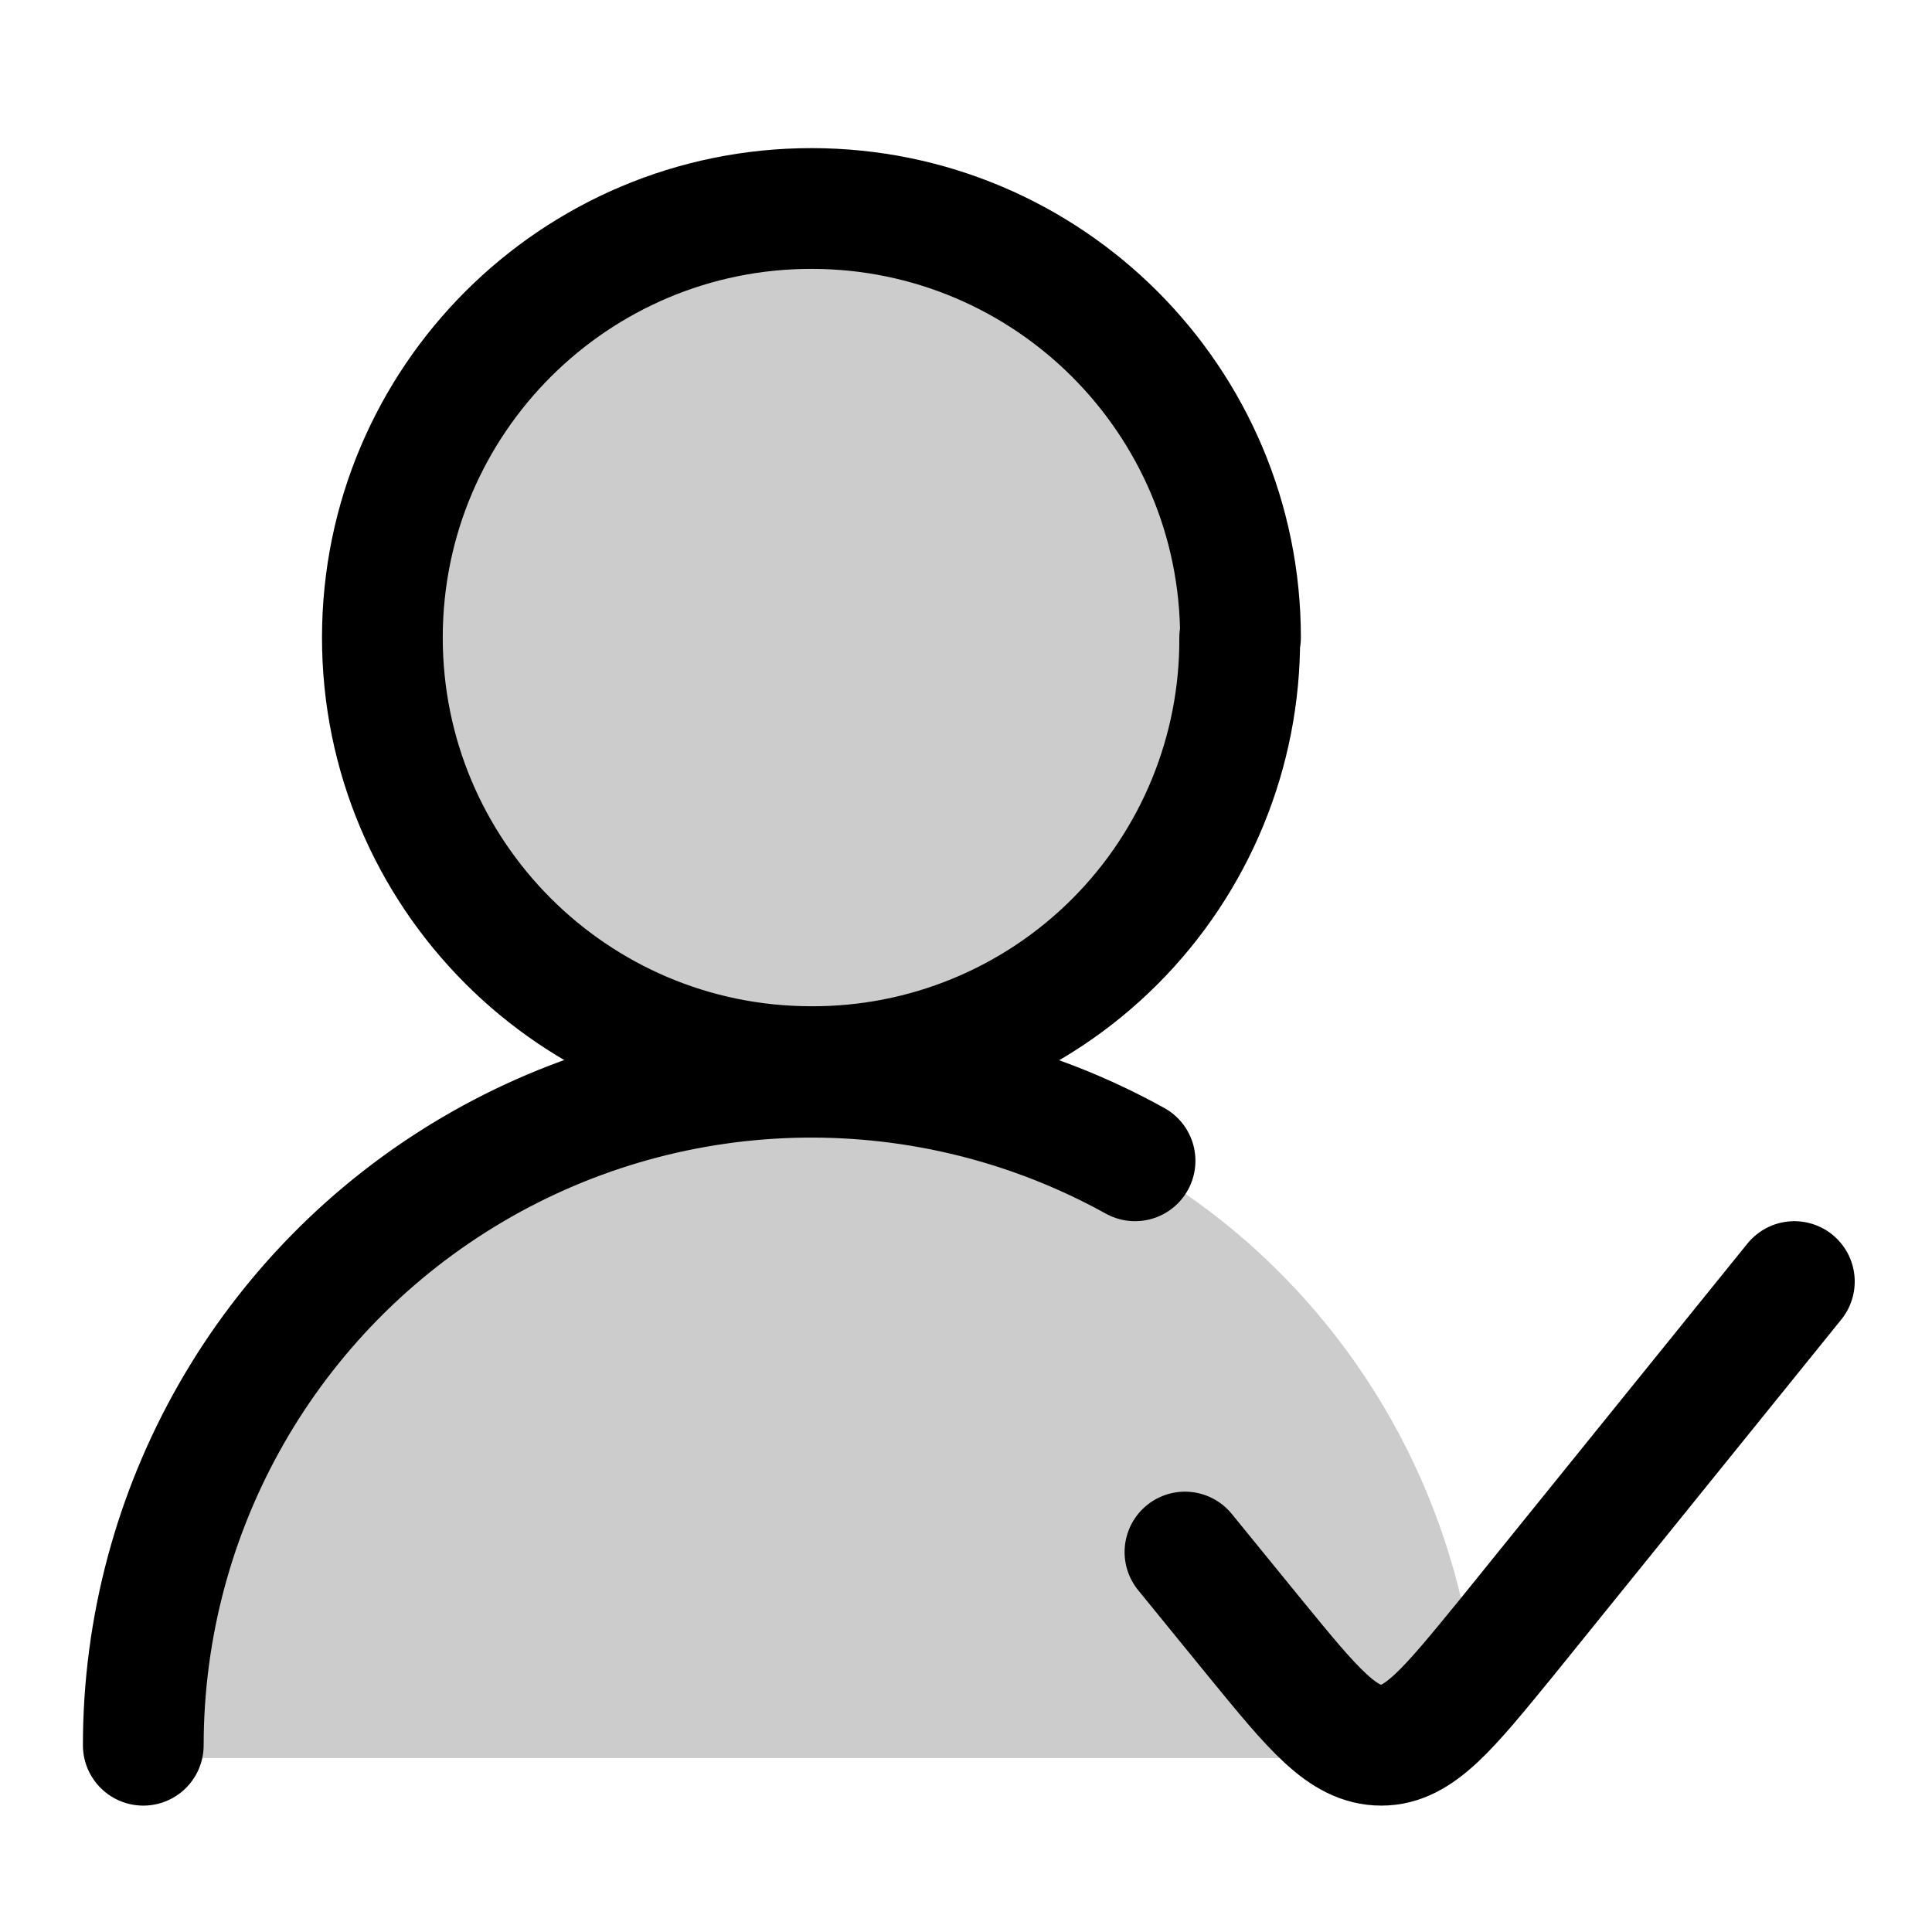
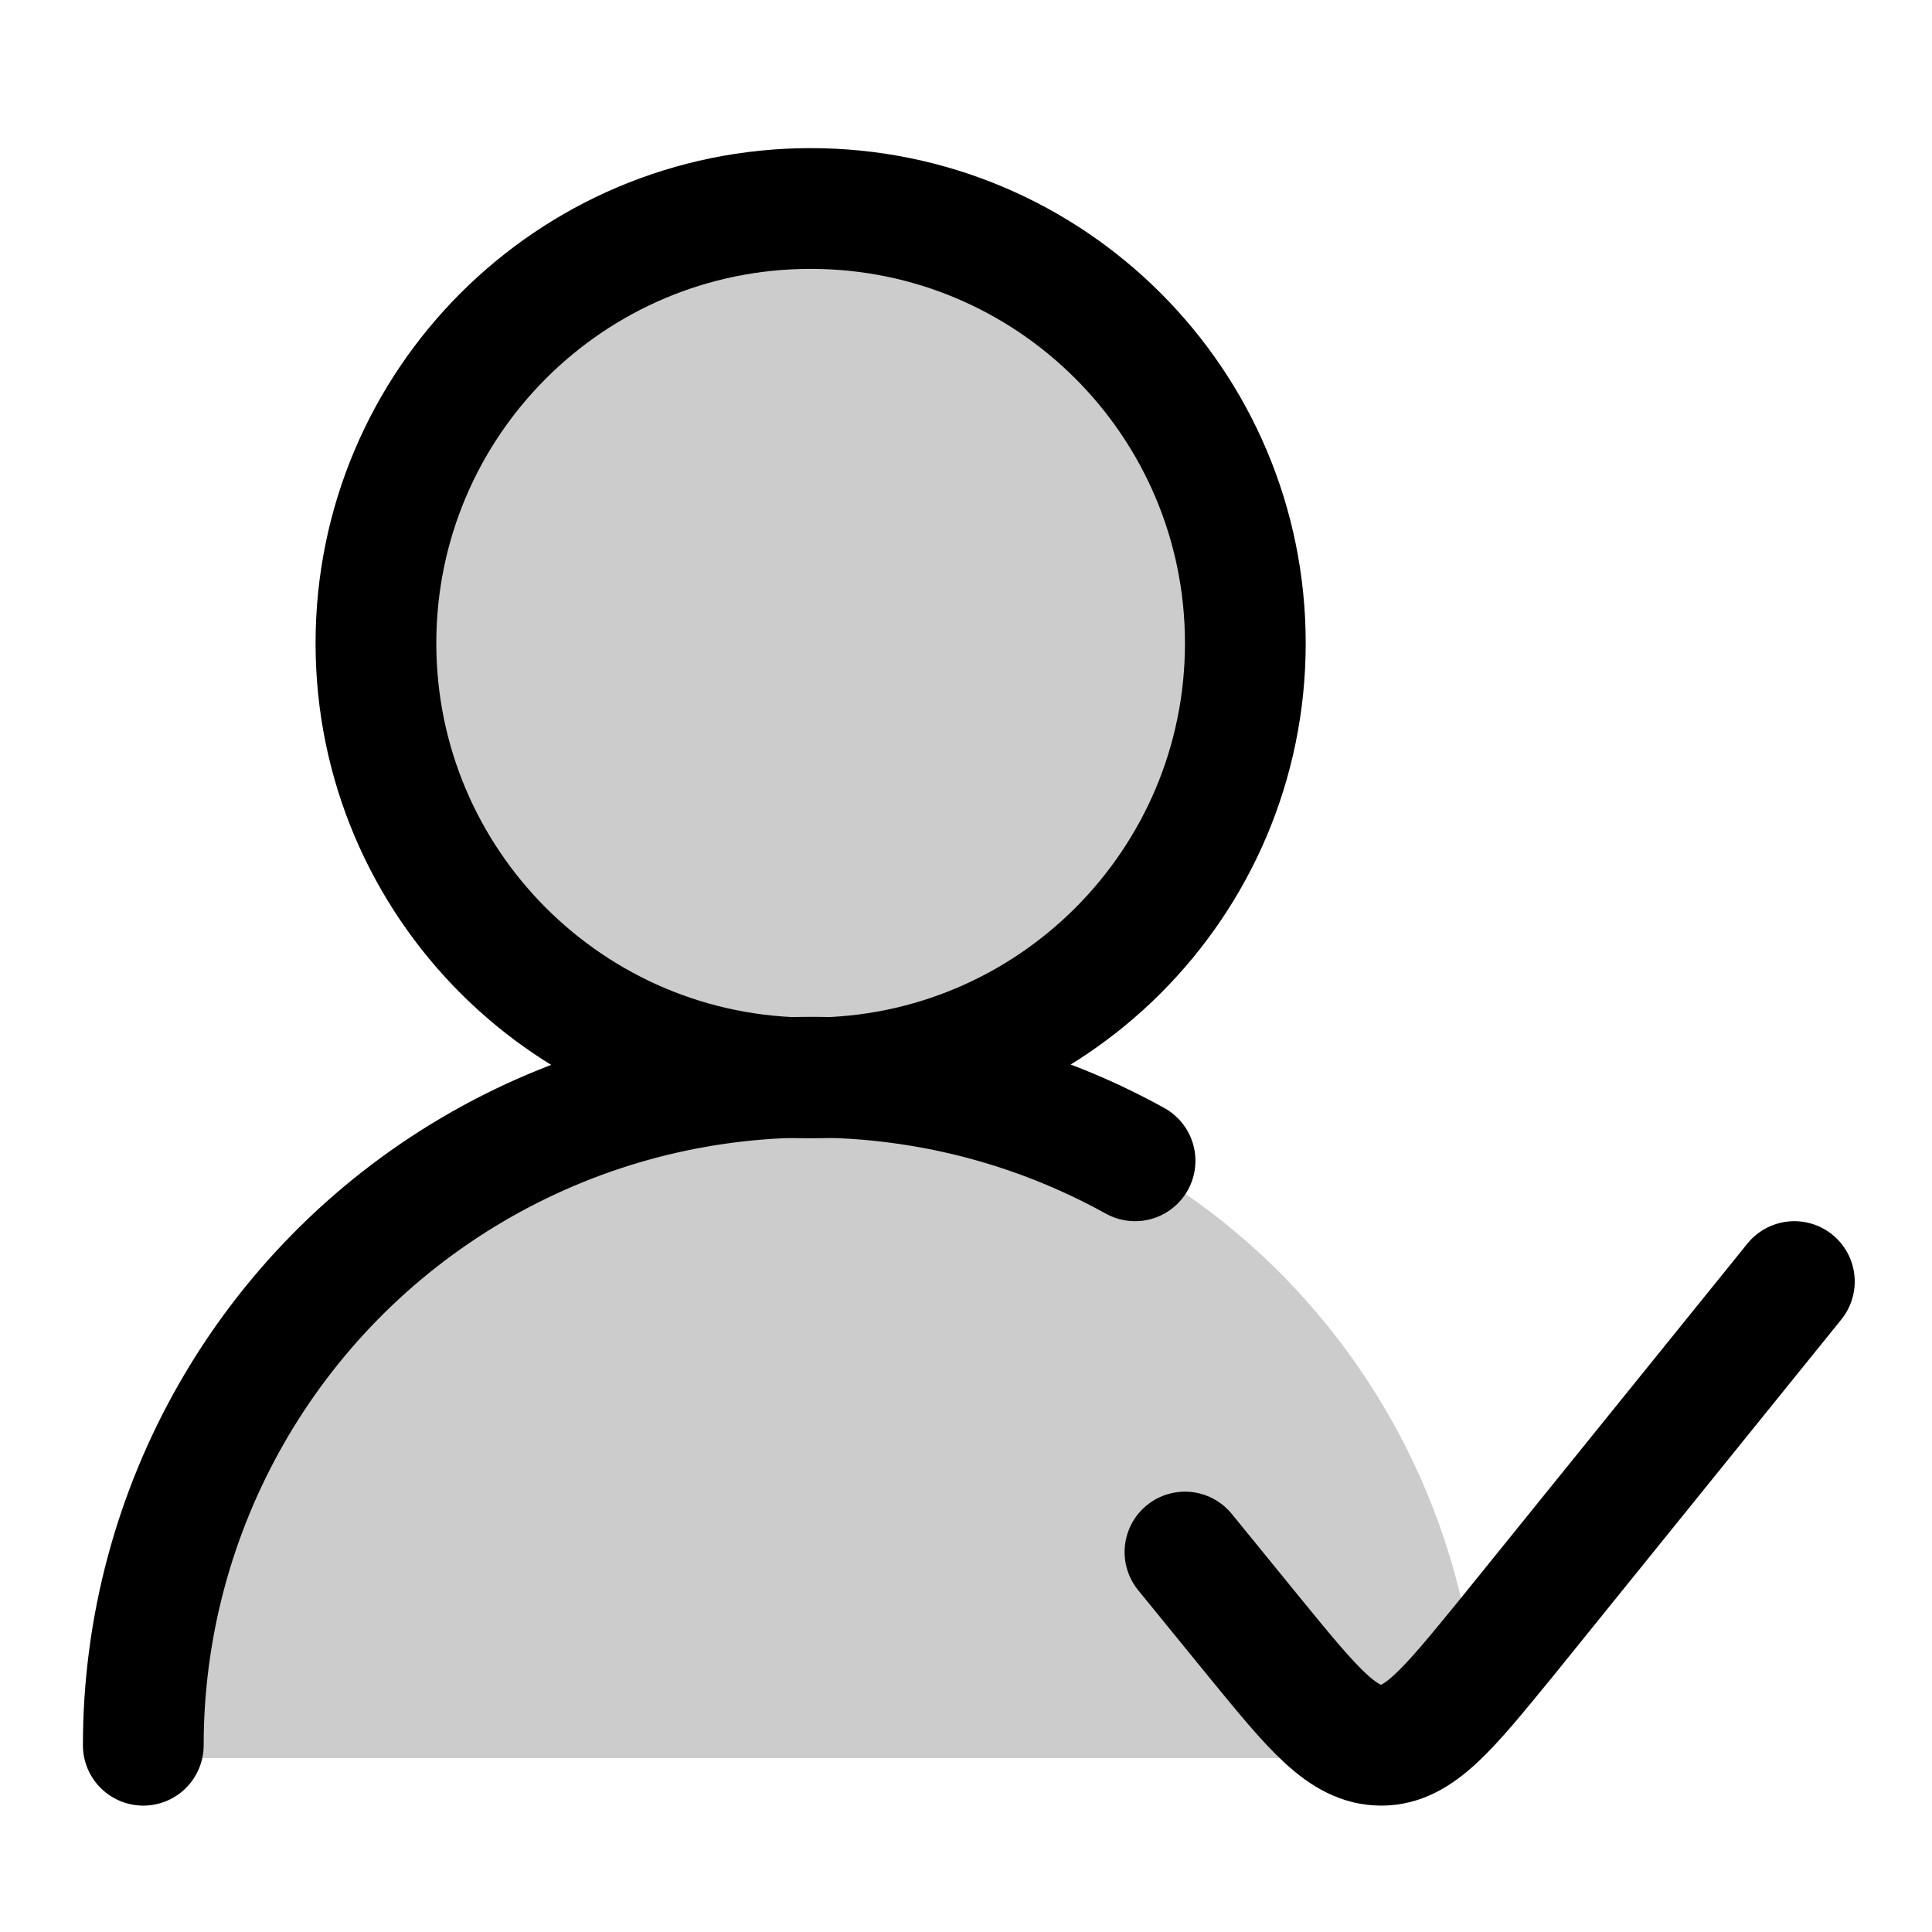
<svg xmlns="http://www.w3.org/2000/svg" width="24" height="24" viewBox="0 0 24 24" fill="none">
-   <path opacity=".2" d="M15.4 7.92a5.33 5.33 0 1 1-10.65 0 5.33 5.33 0 0 1 10.66 0" fill="currentColor" />
+   <path opacity=".2" d="M15.47 7.99a5.4 5.4 0 1 1-10.79 0 5.4 5.4 0 0 1 10.8 0" fill="currentColor" />
  <path opacity=".2" d="M18.38 21.84H1.78a8.4 8.4 0 0 1 8.3-8.46c4.58 0 8.3 3.79 8.3 8.46" fill="currentColor" />
  <path d="m14.72 19.28.88 1.08c.72.88 1.08 1.32 1.56 1.32.47 0 .83-.45 1.55-1.33l3.58-4.43" stroke="currentColor" stroke-width="1.5" stroke-linecap="round" stroke-linejoin="round" />
-   <path d="M15.4 7.92a5.3 5.3 0 0 1-5.33 5.33 5.33 5.33 0 1 1 5.34-5.33" stroke="currentColor" stroke-width="1.5" stroke-linecap="round" stroke-linejoin="round" />
+   <path d="M15.47 7.99a5.4 5.4 0 0 1-5.4 5.4 5.4 5.4 0 1 1 5.4-5.4" stroke="currentColor" stroke-width="1.5" stroke-linecap="round" stroke-linejoin="round" />
  <path d="M1.78 21.68a8.3 8.3 0 0 1 12.32-7.26" stroke="currentColor" stroke-width="1.5" stroke-linecap="round" stroke-linejoin="round" />
</svg>
